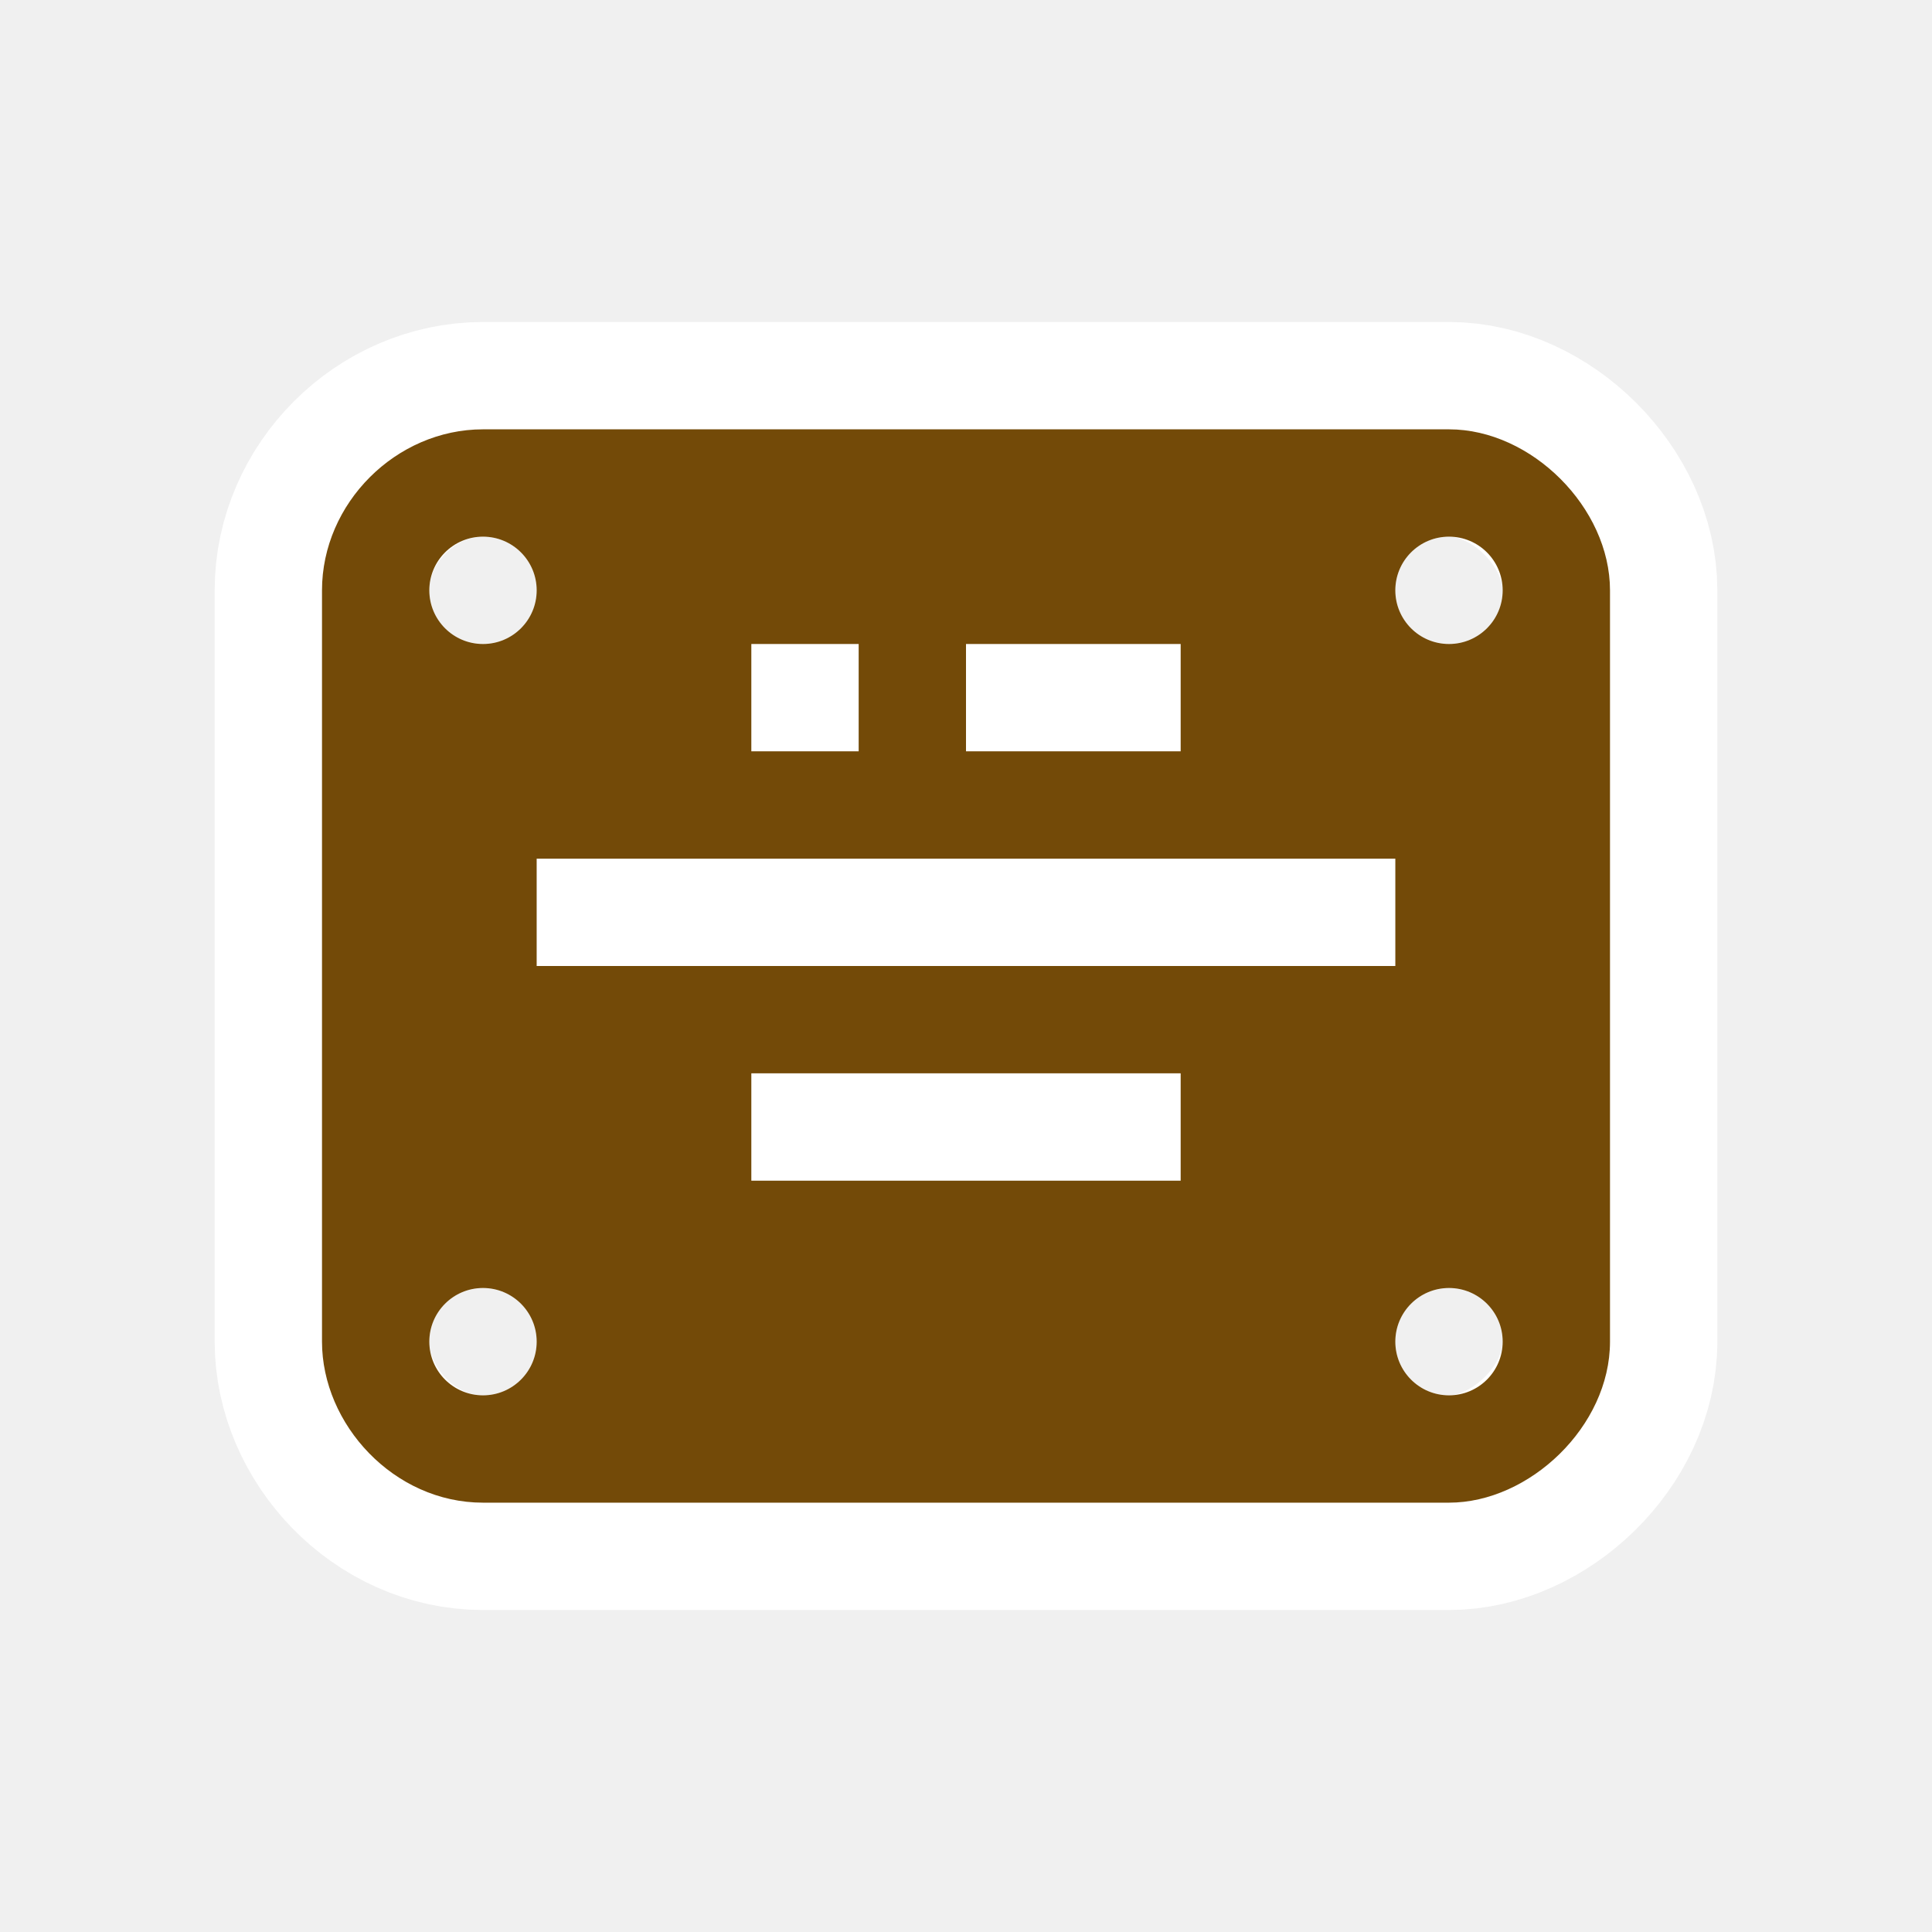
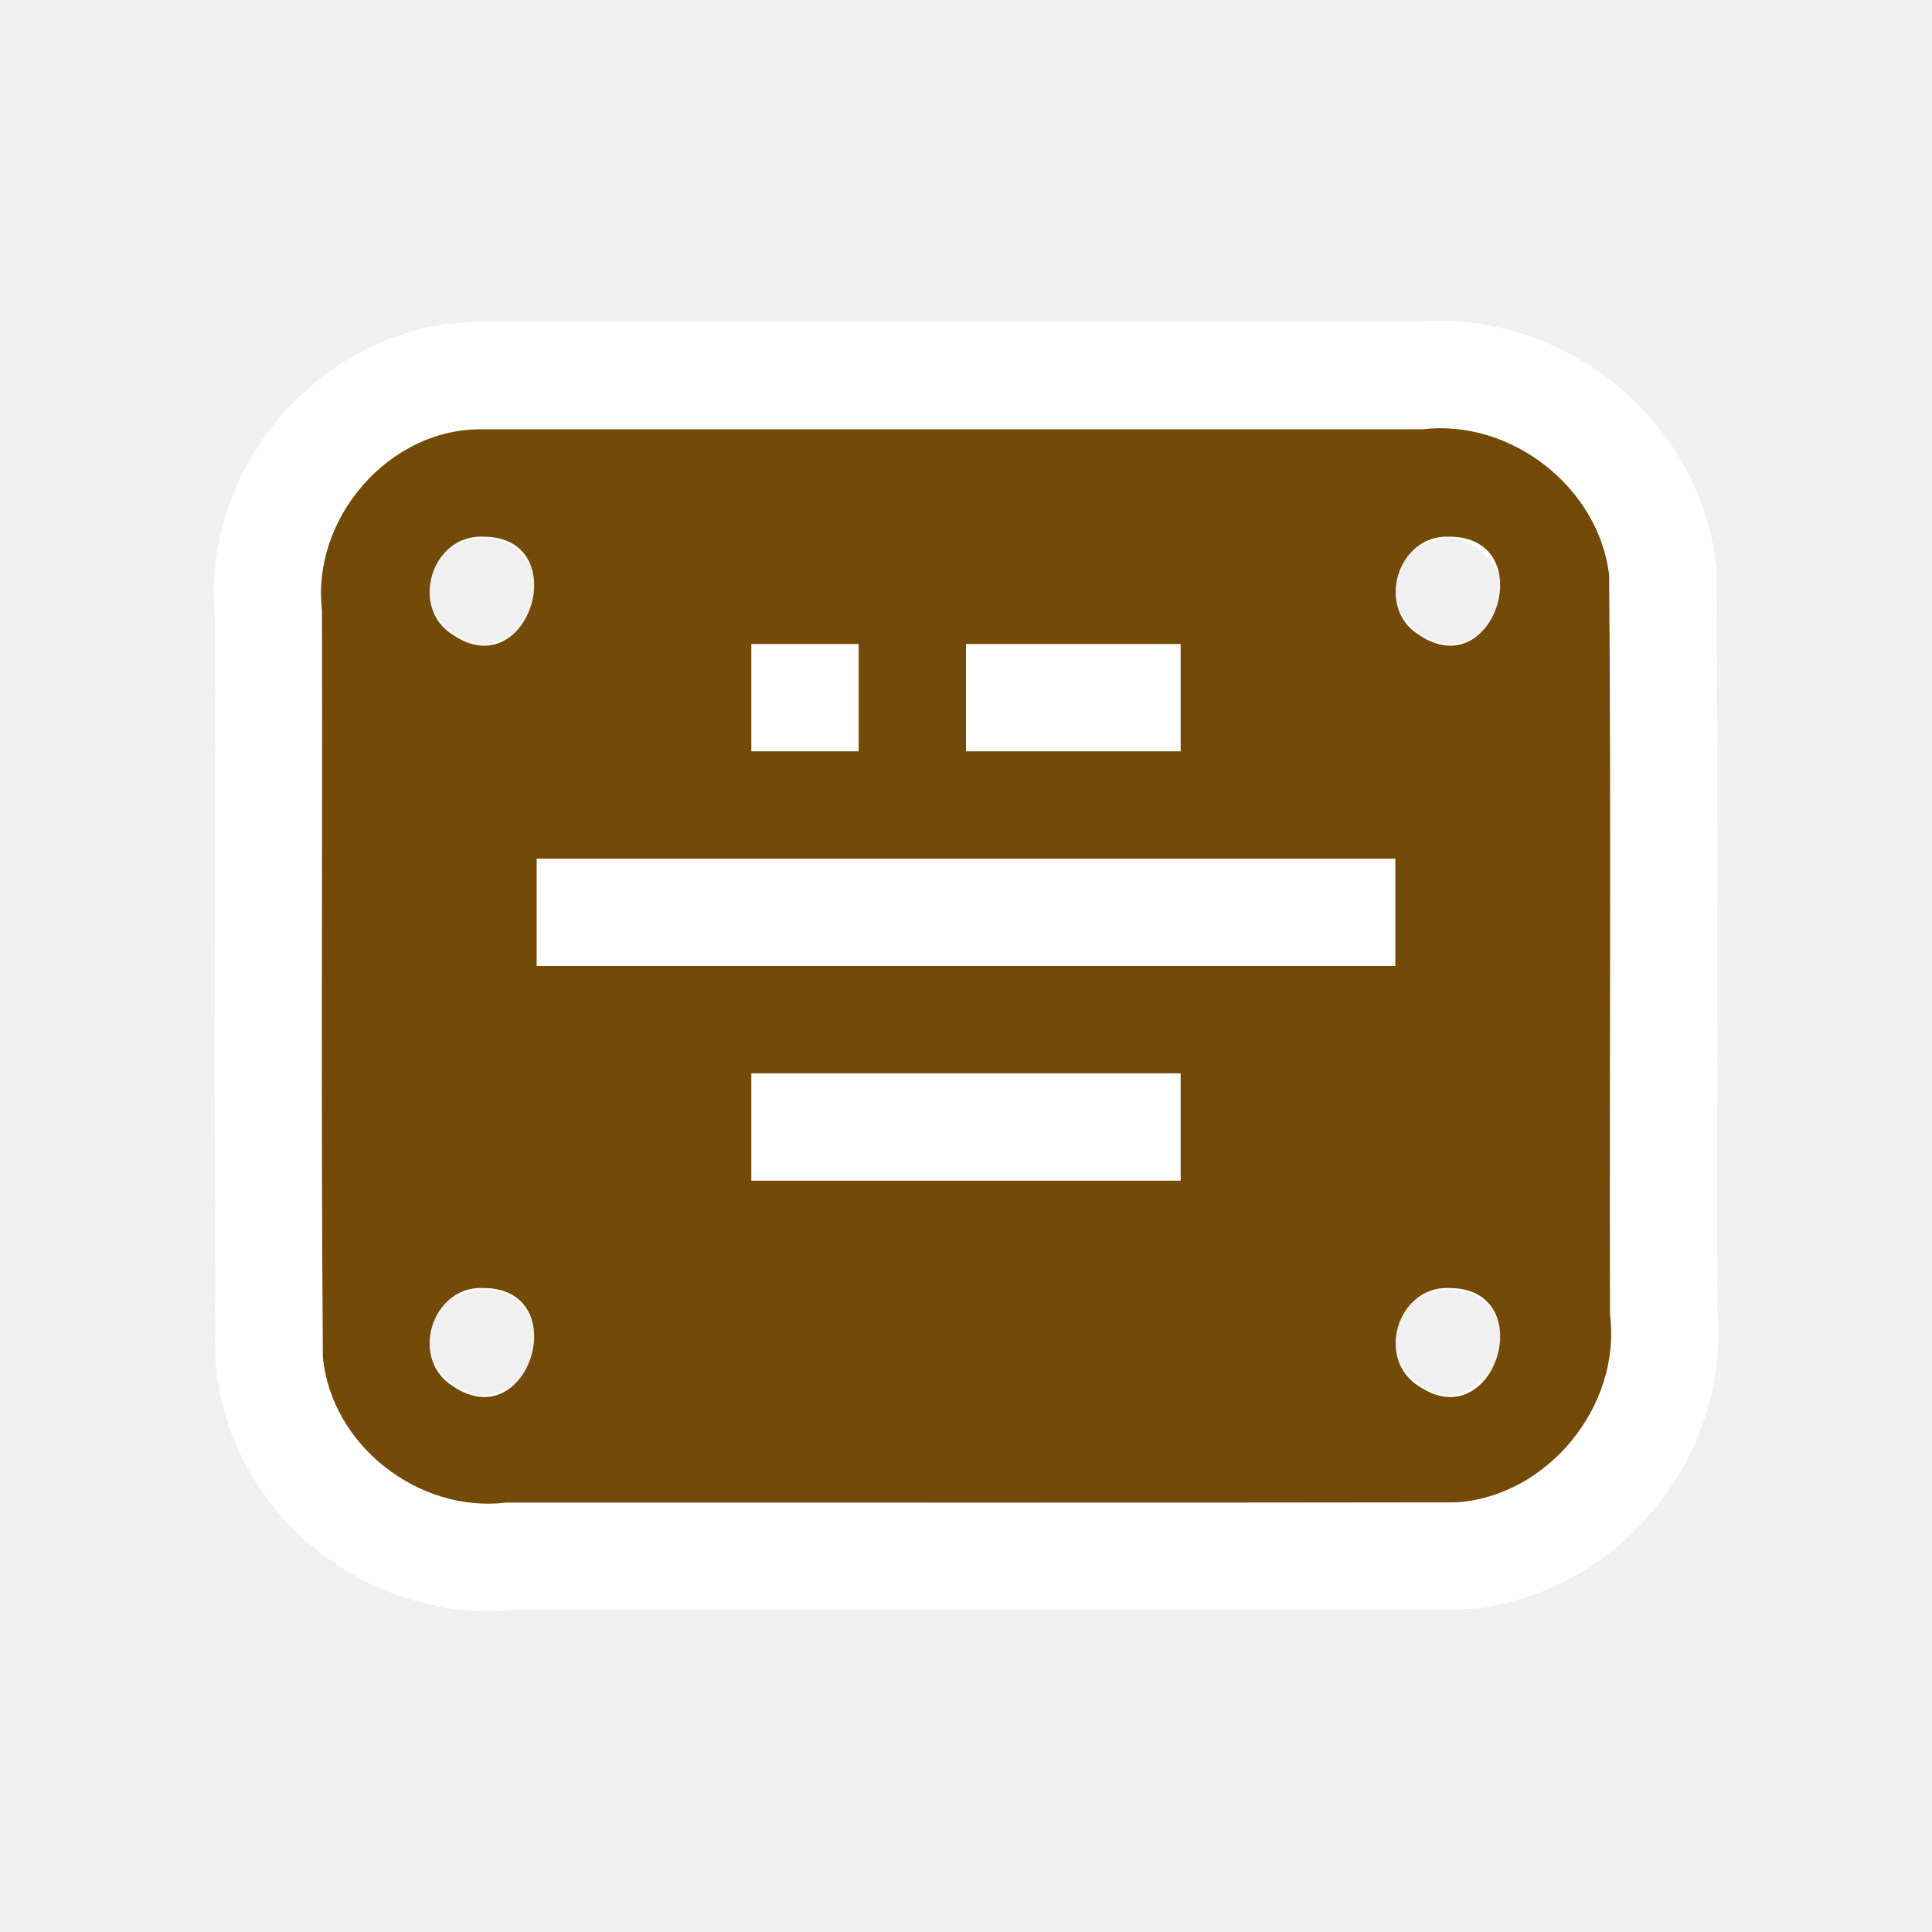
- <svg xmlns="http://www.w3.org/2000/svg" version="1.1" width="100%" height="100%" viewBox="0 0 18 18" id="svg2">
+ <svg xmlns="http://www.w3.org/2000/svg" id="svg2" viewBox="0 0 18 18" height="100%" width="100%" version="1.1">
  <defs id="defs6" />
-   <rect width="18" height="18" x="0" y="0" id="canvas" style="fill:none;stroke:none;visibility:hidden" />
-   <path d="M 2.5,2 C 1.689,2 1,2.689 1,3.5 l 0,7 C 1,11.269 1.668,12 2.5,12 l 9,0 c 0.748,0 1.5,-0.71 1.5,-1.5 l 0,-7 C 13,2.731 12.269,2 11.5,2 z m 0,1 C 2.776,3 3,3.224 3,3.5 3,3.776 2.776,4 2.5,4 2.224,4 2,3.776 2,3.5 2,3.224 2.224,3 2.5,3 z m 9,0 C 11.776,3 12,3.224 12,3.5 12,3.776 11.776,4 11.5,4 11.224,4 11,3.776 11,3.5 11,3.224 11.224,3 11.5,3 z M 5,4 6,4 6,5 5,5 z M 7,4 9,4 9,5 7,5 z M 3,6 11,6 11,7 3,7 z M 5,8 9,8 9,9 5,9 z M 2.5,10 C 2.776,10 3,10.224 3,10.5 3,10.776 2.776,11 2.5,11 2.224,11 2,10.776 2,10.5 2,10.224 2.224,10 2.5,10 z m 9,0 C 11.776,10 12,10.224 12,10.5 12,10.776 11.776,11 11.5,11 11.224,11 11,10.776 11,10.5 11,10.224 11.224,10 11.5,10 z" id="halo" style="fill:#ffffff;stroke:#ffffff;stroke-width:2.0;opacity:1.0;" transform="translate(2.0,2.0)" />
-   <path d="M 2.5,2 C 1.689,2 1,2.689 1,3.5 l 0,7 C 1,11.269 1.668,12 2.5,12 l 9,0 c 0.748,0 1.5,-0.71 1.5,-1.5 l 0,-7 C 13,2.731 12.269,2 11.5,2 z m 0,1 C 2.776,3 3,3.224 3,3.5 3,3.776 2.776,4 2.5,4 2.224,4 2,3.776 2,3.5 2,3.224 2.224,3 2.5,3 z m 9,0 C 11.776,3 12,3.224 12,3.5 12,3.776 11.776,4 11.5,4 11.224,4 11,3.776 11,3.5 11,3.224 11.224,3 11.5,3 z M 5,4 6,4 6,5 5,5 z M 7,4 9,4 9,5 7,5 z M 3,6 11,6 11,7 3,7 z M 5,8 9,8 9,9 5,9 z M 2.5,10 C 2.776,10 3,10.224 3,10.5 3,10.776 2.776,11 2.5,11 2.224,11 2,10.776 2,10.5 2,10.224 2.224,10 2.5,10 z m 9,0 C 11.776,10 12,10.224 12,10.5 12,10.776 11.776,11 11.5,11 11.224,11 11,10.776 11,10.5 11,10.224 11.224,10 11.5,10 z" id="memorial" style="fill:#734a08;fill-opacity:1" transform="translate(2.0,2.0)" />
+   <rect style="fill:none;stroke:none;visibility:hidden" id="canvas" y="0" x="0" height="18" width="18" />
+   <path id="halo" d="M 2.5,2 C 1.628,1.983 0.899,2.83 1,3.687 c 0.005,2.319 -0.01,4.638 0.008,6.956 0.079,0.824 0.894,1.457 1.711,1.356 2.95,-0.001 5.901,0.003 8.851,-0.002 C 12.423,11.94 13.107,11.096 13,10.25 12.994,7.952 13.011,5.654 12.992,3.356 12.892,2.534 12.071,1.9 11.25,2 8.333,2 5.417,2 2.5,2 Z m 0,1 C 3.356,2.999 2.933,4.396 2.22,3.915 1.812,3.662 2.02,2.981 2.5,3 Z m 9,0 c 0.856,-0.001 0.433,1.396 -0.28,0.915 C 10.812,3.662 11.02,2.981 11.5,3 Z M 5,4 C 5.333,4 5.667,4 6,4 6,4.333 6,4.667 6,5 5.667,5 5.333,5 5,5 5,4.667 5,4.333 5,4 Z M 7,4 C 7.667,4 8.333,4 9,4 9,4.333 9,4.667 9,5 8.333,5 7.667,5 7,5 7,4.667 7,4.333 7,4 Z M 3,6 c 2.667,0 5.333,0 8,0 0,0.333 0,0.667 0,1 C 8.333,7 5.667,7 3,7 3,6.667 3,6.333 3,6 Z M 5,8 C 6.333,8 7.667,8 9,8 9,8.333 9,8.667 9,9 7.667,9 6.333,9 5,9 5,8.667 5,8.333 5,8 Z M 2.5,10 C 3.356,9.999 2.933,11.396 2.22,10.915 1.812,10.662 2.02,9.981 2.5,10 Z m 9,0 c 0.856,-0.001 0.433,1.396 -0.28,0.915 C 10.812,10.662 11.02,9.981 11.5,10 Z" style="fill:#ffffff;stroke:#ffffff;stroke-width:2.0;opacity:1.0;" transform="translate(2.0,2.0)" />
+   <path id="memorial" d="M 2.5,2 C 1.628,1.983 0.899,2.83 1,3.687 c 0.005,2.319 -0.01,4.638 0.008,6.956 0.079,0.824 0.894,1.457 1.711,1.356 2.95,-0.001 5.901,0.003 8.851,-0.002 C 12.423,11.94 13.107,11.096 13,10.25 12.994,7.952 13.011,5.654 12.992,3.356 12.892,2.534 12.071,1.9 11.25,2 8.333,2 5.417,2 2.5,2 Z m 0,1 C 3.356,2.999 2.933,4.396 2.22,3.915 1.812,3.662 2.02,2.981 2.5,3 Z m 9,0 c 0.856,-0.001 0.433,1.396 -0.28,0.915 C 10.812,3.662 11.02,2.981 11.5,3 Z M 5,4 C 5.333,4 5.667,4 6,4 6,4.333 6,4.667 6,5 5.667,5 5.333,5 5,5 5,4.667 5,4.333 5,4 Z M 7,4 C 7.667,4 8.333,4 9,4 9,4.333 9,4.667 9,5 8.333,5 7.667,5 7,5 7,4.667 7,4.333 7,4 Z M 3,6 c 2.667,0 5.333,0 8,0 0,0.333 0,0.667 0,1 C 8.333,7 5.667,7 3,7 3,6.667 3,6.333 3,6 Z M 5,8 C 6.333,8 7.667,8 9,8 9,8.333 9,8.667 9,9 7.667,9 6.333,9 5,9 5,8.667 5,8.333 5,8 Z M 2.5,10 C 3.356,9.999 2.933,11.396 2.22,10.915 1.812,10.662 2.02,9.981 2.5,10 Z m 9,0 c 0.856,-0.001 0.433,1.396 -0.28,0.915 C 10.812,10.662 11.02,9.981 11.5,10 Z" style="fill:#734a08;fill-opacity:1" transform="translate(2.0,2.0)" />
</svg>
